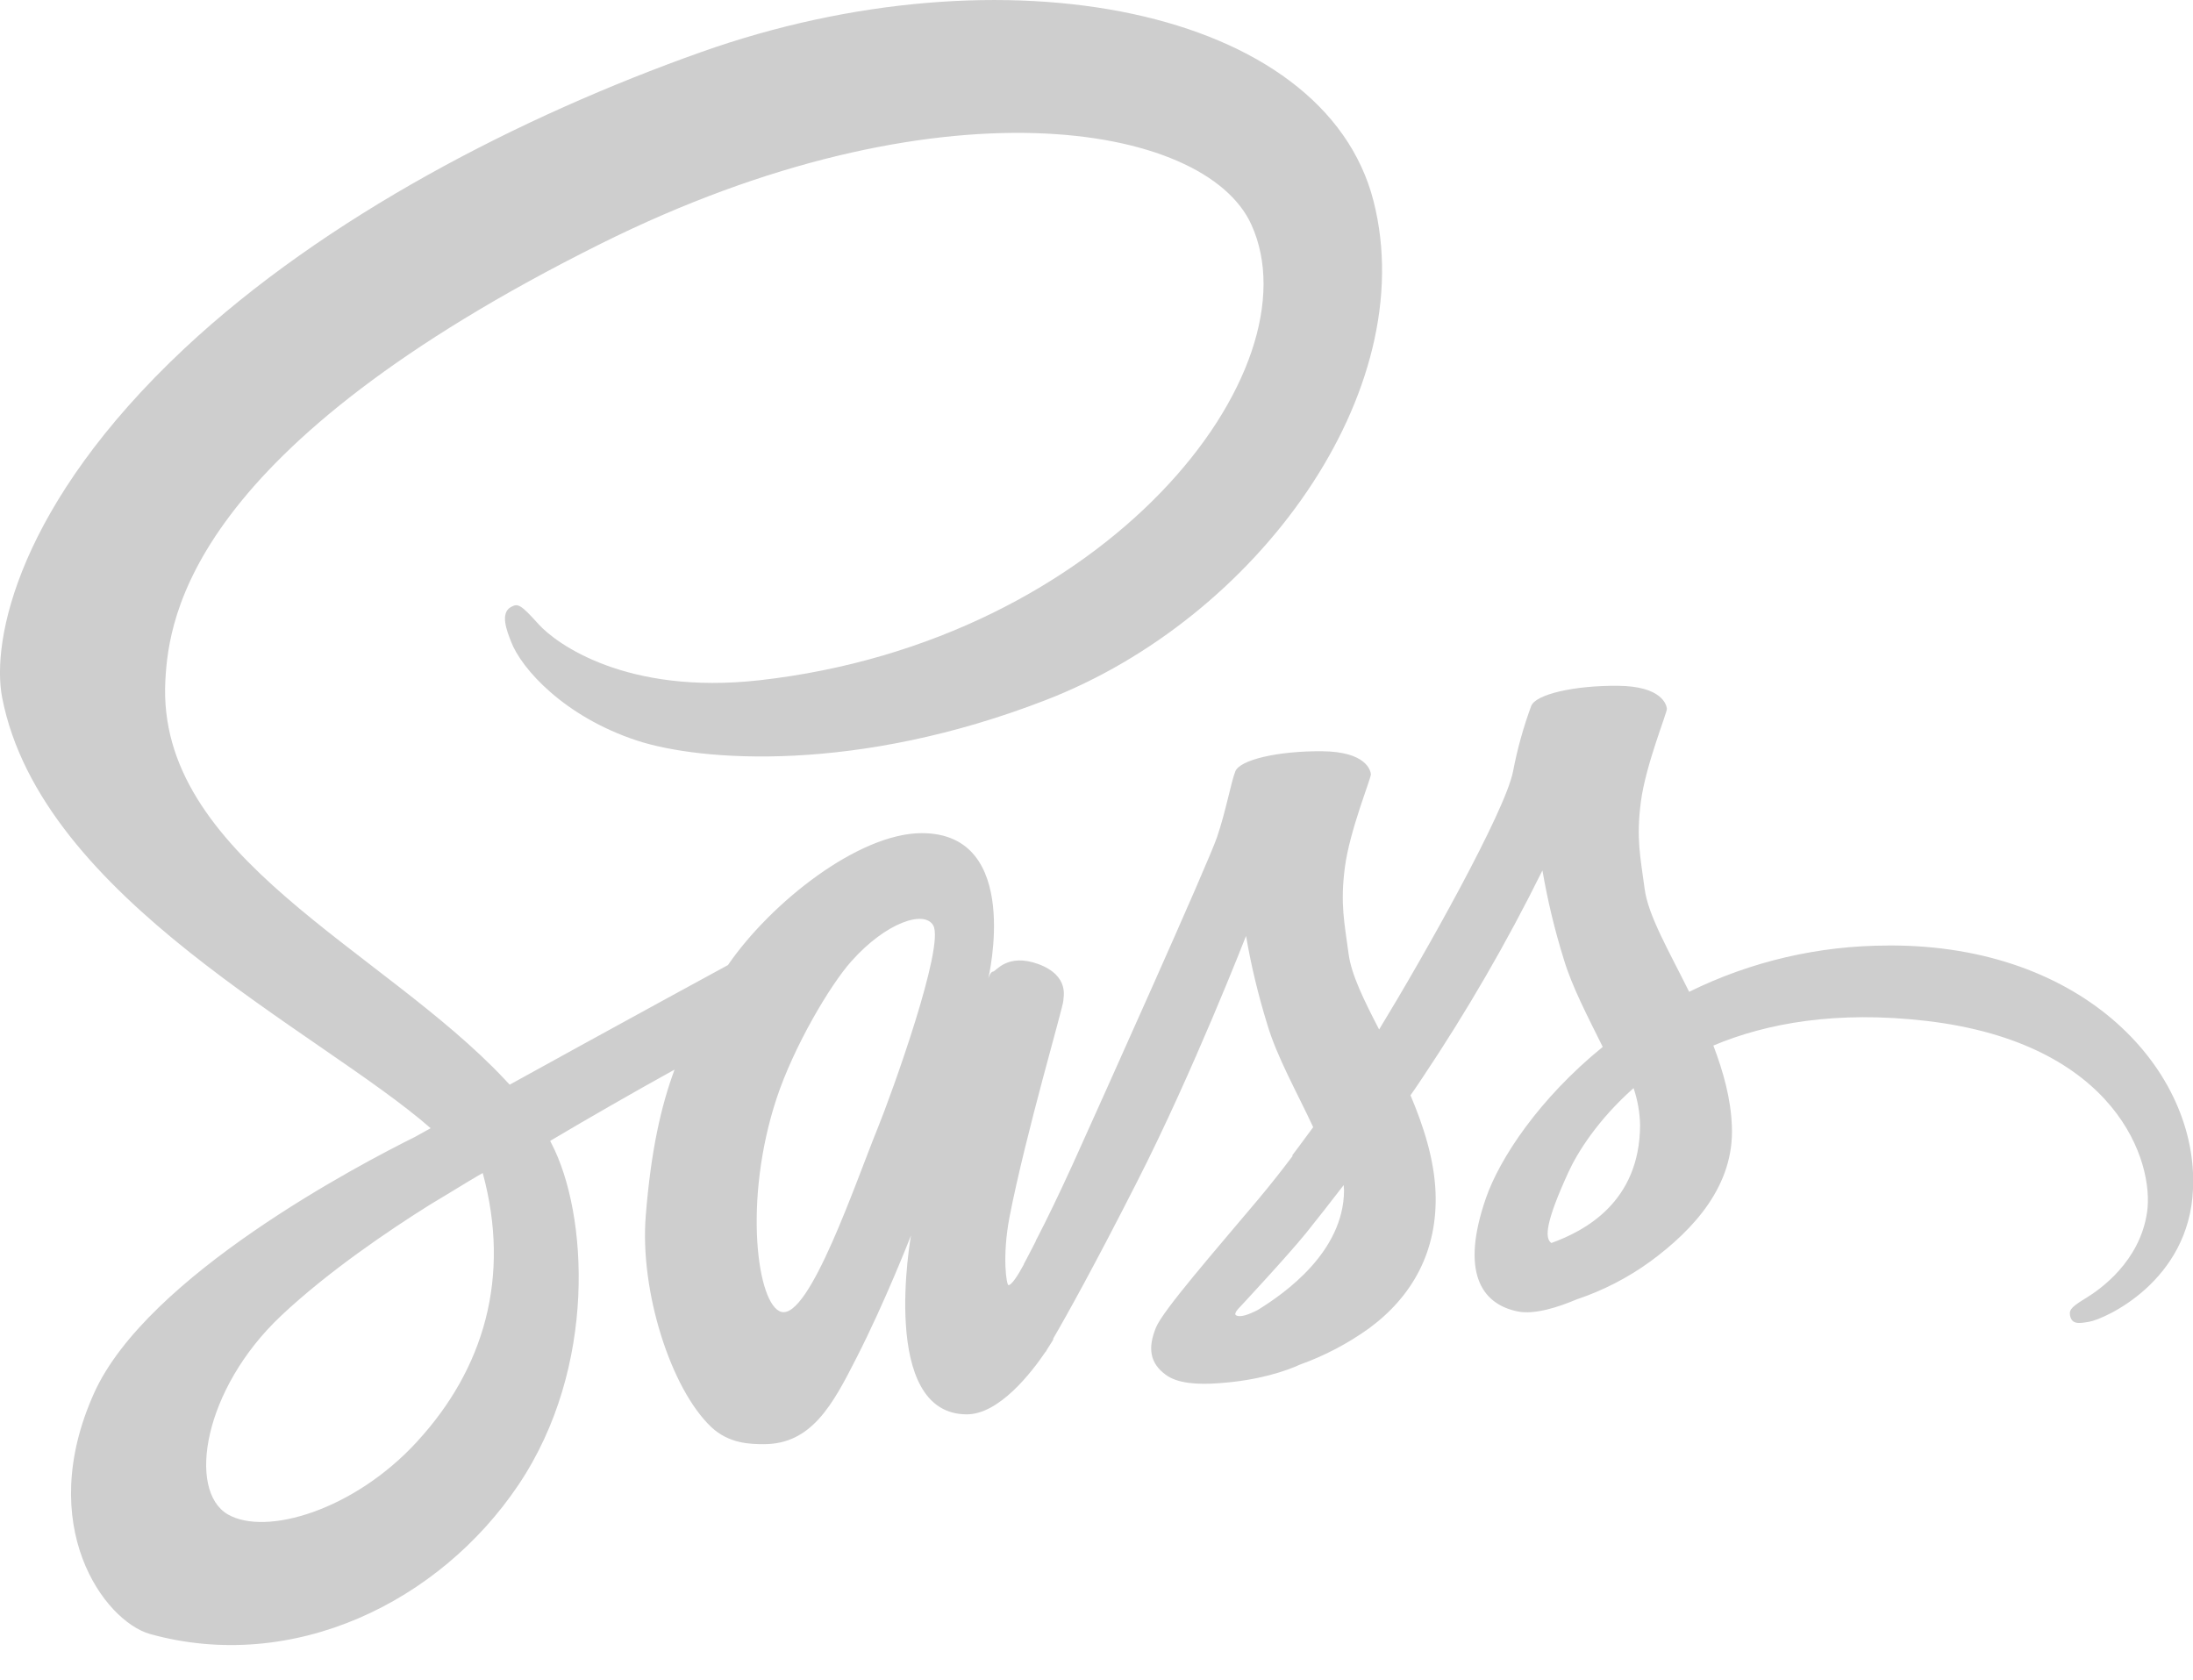
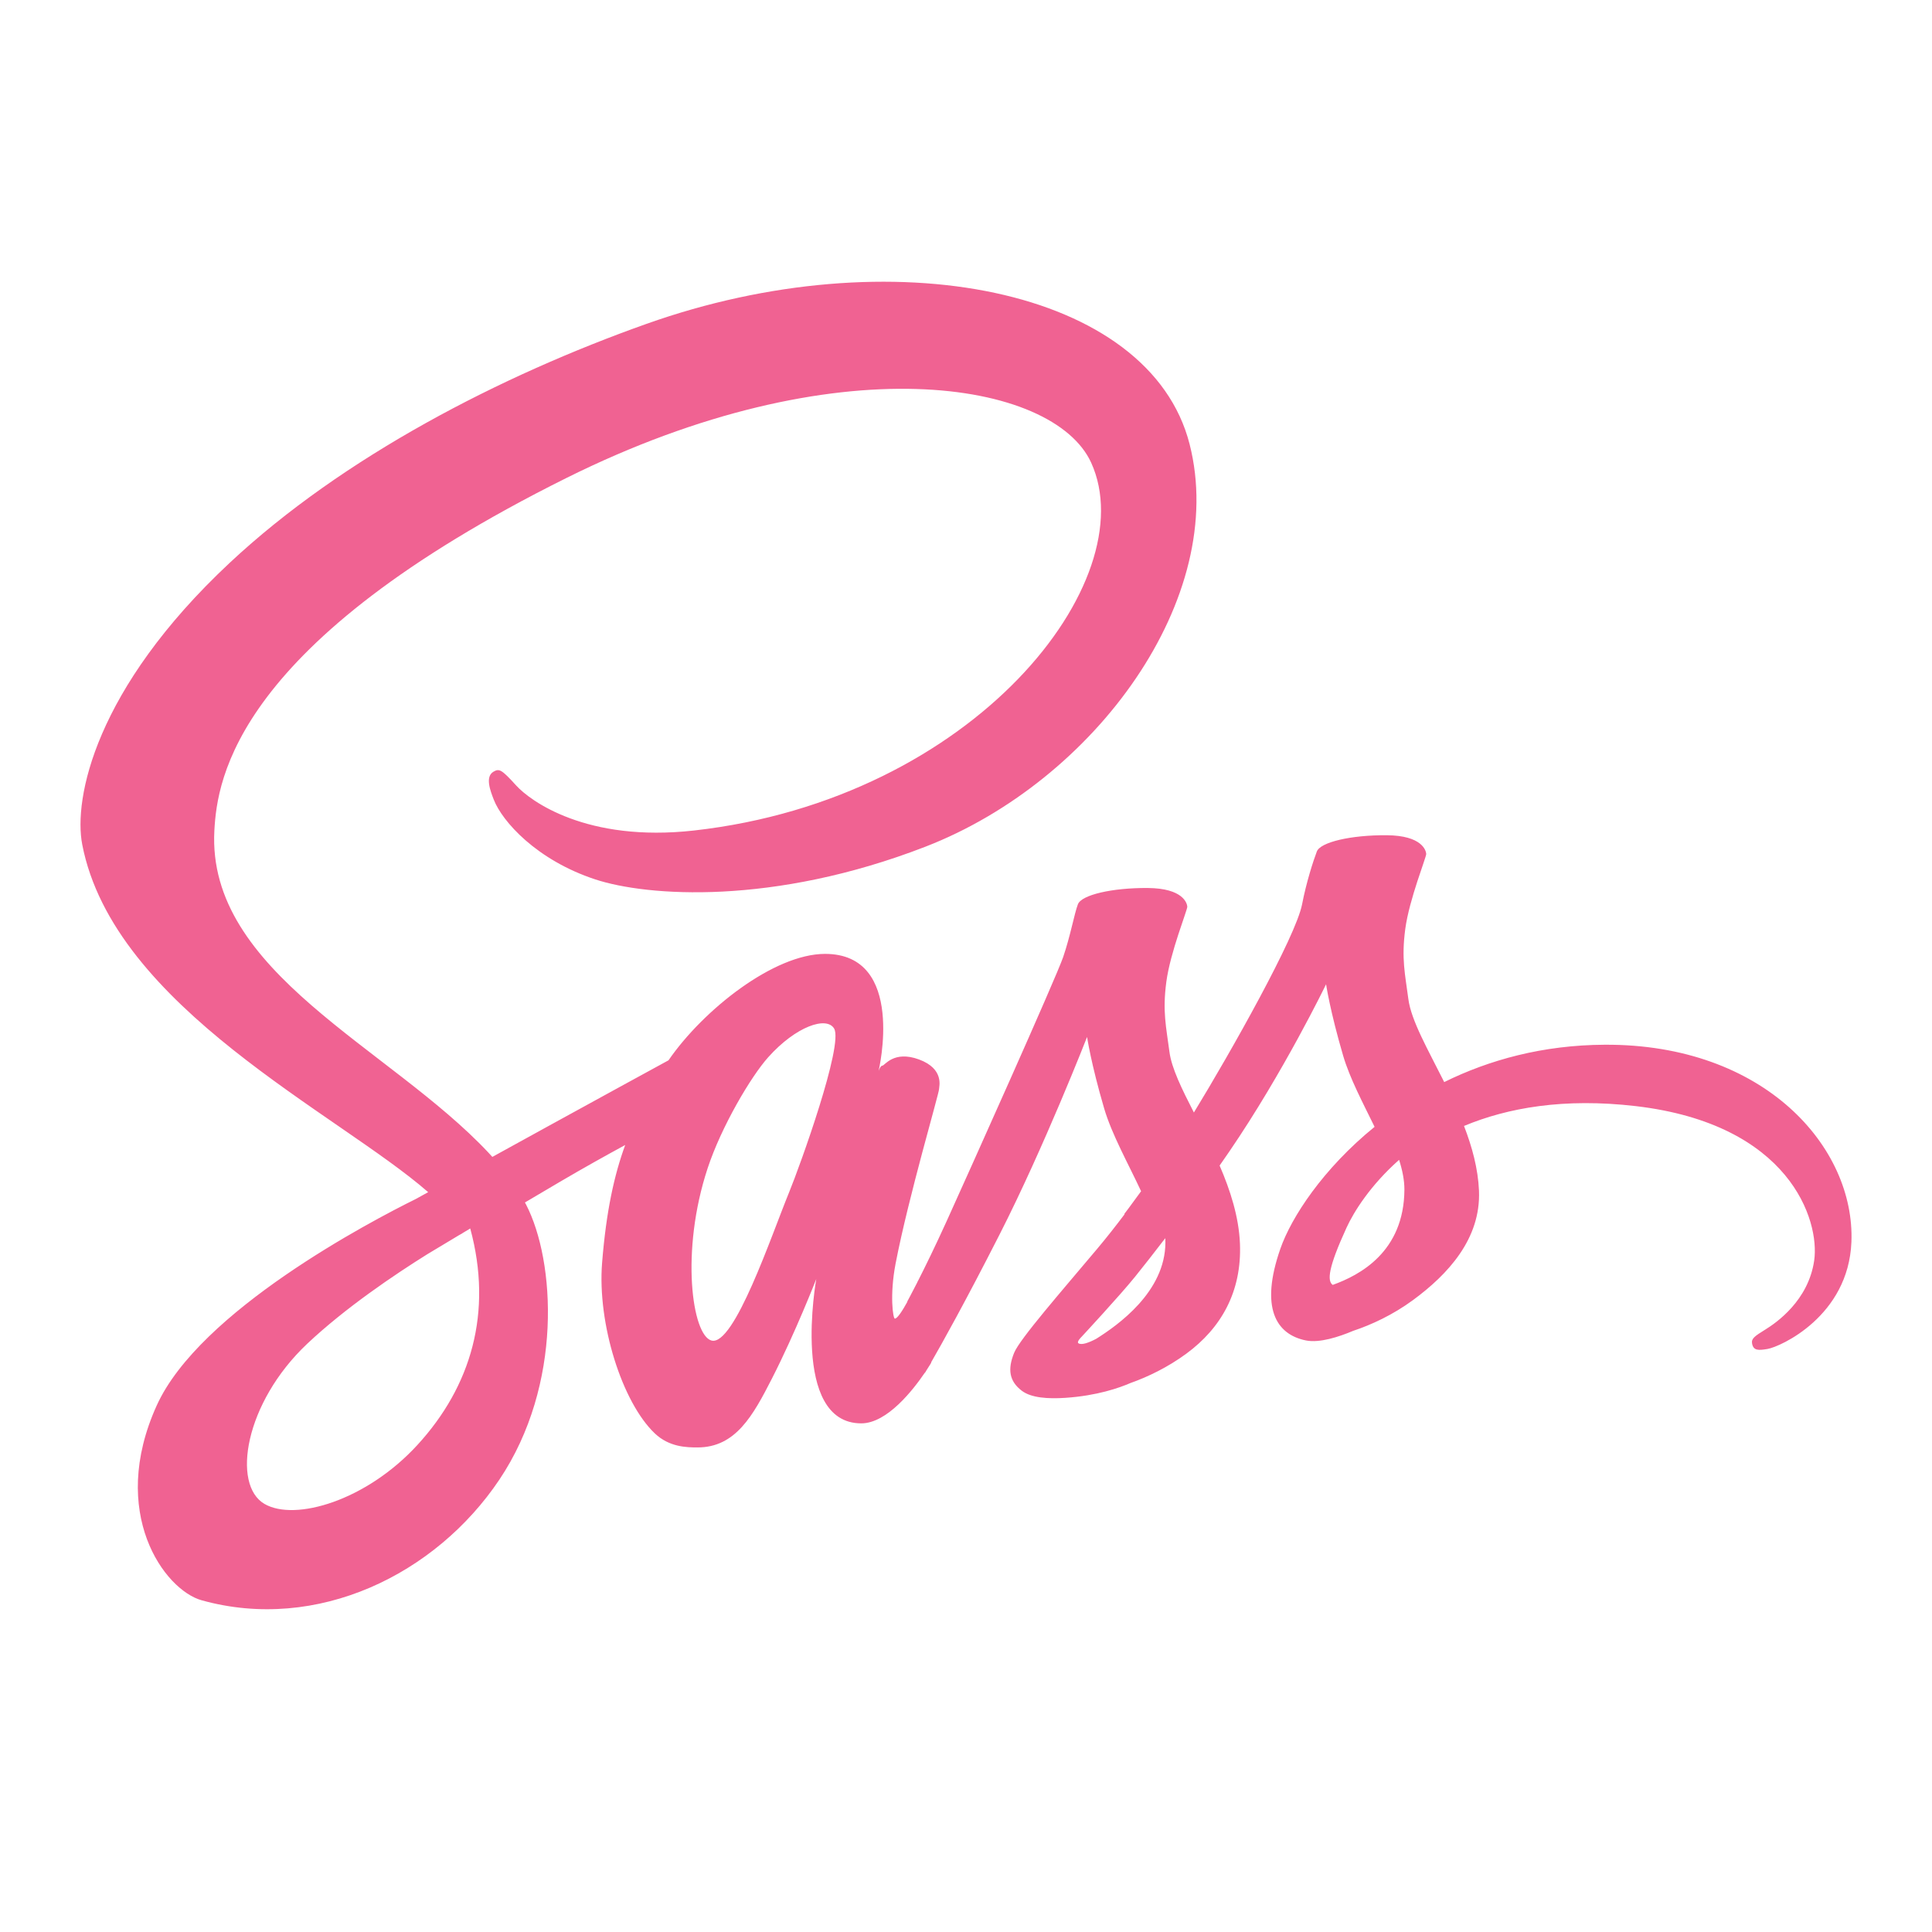
- <svg xmlns="http://www.w3.org/2000/svg" width="64" height="49" viewBox="0 0 64 49" fill="none">
-   <path d="M30.184 36.292C30.154 36.352 30.124 36.4 30.184 36.292V36.292ZM55.096 27.592C53.084 27.592 51.1 28.052 49.296 28.942C48.706 27.752 48.096 26.712 47.996 25.932C47.876 25.022 47.746 24.482 47.886 23.402C48.026 22.322 48.656 20.792 48.646 20.682C48.636 20.572 48.506 20.022 47.216 20.012C45.926 20.002 44.816 20.262 44.686 20.602C44.457 21.223 44.28 21.862 44.156 22.512C43.926 23.682 41.578 27.862 40.248 30.042C39.808 29.192 39.438 28.442 39.358 27.842C39.238 26.932 39.108 26.392 39.248 25.312C39.388 24.232 40.018 22.702 40.008 22.592C39.998 22.482 39.868 21.932 38.58 21.922C37.292 21.912 36.18 22.172 36.05 22.512C35.92 22.852 35.78 23.652 35.52 24.422C35.26 25.192 32.13 32.152 31.312 33.962C30.892 34.882 30.532 35.622 30.272 36.122C30.232 36.202 30.202 36.252 30.182 36.292C30.212 36.242 30.232 36.192 30.232 36.212C30.012 36.642 29.882 36.882 29.882 36.882V36.892C29.712 37.212 29.522 37.502 29.432 37.502C29.372 37.502 29.242 36.662 29.462 35.512C29.932 33.092 31.042 29.332 31.032 29.202C31.022 29.132 31.242 28.482 30.302 28.132C29.392 27.802 29.062 28.352 28.982 28.352C28.902 28.352 28.842 28.552 28.842 28.552C28.842 28.552 29.852 24.312 26.902 24.312C25.062 24.312 22.502 26.332 21.244 28.162C20.454 28.592 18.744 29.522 16.944 30.512L14.874 31.652C14.824 31.602 14.784 31.552 14.734 31.502C11.154 27.682 4.546 24.982 4.826 19.852C4.926 17.982 5.576 13.072 17.534 7.112C27.334 2.232 35.168 3.572 36.518 6.552C38.458 10.802 32.328 18.712 22.152 19.852C18.272 20.282 16.234 18.782 15.724 18.222C15.194 17.632 15.114 17.602 14.914 17.712C14.584 17.892 14.794 18.412 14.914 18.722C15.214 19.512 16.464 20.912 18.594 21.612C20.464 22.222 25.012 22.562 30.51 20.432C36.688 18.052 41.498 11.422 40.086 5.872C38.65 0.232 29.298 -1.618 20.456 1.522C15.186 3.392 9.488 6.332 5.39 10.162C0.52 14.722 -0.258 18.692 0.062 20.352C1.202 26.242 9.32 30.082 12.568 32.922L12.118 33.172C10.488 33.982 4.3 37.222 2.75 40.642C1 44.522 3.04 47.302 4.378 47.682C8.558 48.842 12.836 46.752 15.136 43.322C17.436 39.892 17.156 35.412 16.096 33.372C16.086 33.342 16.066 33.322 16.056 33.292C17.256 32.581 18.466 31.888 19.686 31.212C19.286 32.292 18.996 33.592 18.846 35.472C18.666 37.672 19.576 40.522 20.756 41.642C21.276 42.132 21.904 42.142 22.296 42.142C23.676 42.142 24.296 41.002 24.986 39.642C25.836 37.982 26.586 36.052 26.586 36.052C26.586 36.052 25.646 41.272 28.216 41.272C29.156 41.272 30.096 40.062 30.516 39.442V39.452C30.516 39.452 30.536 39.412 30.586 39.332C30.686 39.182 30.736 39.092 30.736 39.092V39.062C31.116 38.412 31.946 36.922 33.196 34.462C34.816 31.282 36.364 27.312 36.364 27.312C36.514 28.184 36.722 29.046 36.984 29.892C37.264 30.842 37.854 31.882 38.324 32.892C37.944 33.412 37.714 33.712 37.714 33.712C37.714 33.72 37.718 33.726 37.724 33.732C37.424 34.132 37.084 34.562 36.734 34.982C35.456 36.502 33.934 38.242 33.734 38.742C33.494 39.332 33.554 39.772 34.014 40.112C34.354 40.372 34.954 40.412 35.584 40.362C36.734 40.282 37.544 40.002 37.934 39.822C38.653 39.564 39.333 39.208 39.954 38.762C41.204 37.842 41.964 36.522 41.894 34.782C41.854 33.822 41.544 32.862 41.164 31.962C41.274 31.802 41.394 31.632 41.504 31.462C42.805 29.52 43.978 27.495 45.014 25.4C45.164 26.272 45.37 27.134 45.634 27.98C45.874 28.79 46.344 29.68 46.774 30.55C44.914 32.06 43.764 33.81 43.366 34.96C42.626 37.09 43.206 38.05 44.296 38.27C44.786 38.37 45.486 38.14 46.006 37.92C46.778 37.662 47.506 37.288 48.164 36.81C49.414 35.89 50.624 34.6 50.542 32.85C50.512 32.06 50.292 31.27 50.002 30.51C51.572 29.85 53.612 29.49 56.212 29.79C61.78 30.44 62.87 33.92 62.66 35.37C62.45 36.82 61.28 37.63 60.89 37.87C60.5 38.11 60.38 38.2 60.41 38.38C60.46 38.64 60.64 38.63 60.97 38.57C61.43 38.49 63.89 37.39 64 34.7C64.16 31.3 60.89 27.56 55.1 27.59L55.096 27.592ZM12.178 42.062C10.338 44.072 7.76 44.832 6.65 44.192C5.46 43.5 5.93 40.542 8.198 38.4C9.578 37.1 11.358 35.9 12.538 35.16C12.808 35 13.198 34.76 13.678 34.47C13.717 34.445 13.757 34.422 13.798 34.4C13.888 34.34 13.988 34.29 14.088 34.23C14.916 37.27 14.118 39.95 12.178 42.06V42.062ZM25.614 32.922C24.974 34.492 23.626 38.492 22.804 38.282C22.104 38.102 21.674 35.052 22.664 32.052C23.164 30.542 24.224 28.742 24.854 28.042C25.864 26.912 26.974 26.552 27.234 27.002C27.584 27.592 26.014 31.942 25.614 32.922ZM36.714 38.222C36.444 38.362 36.194 38.452 36.074 38.382C35.984 38.332 36.184 38.142 36.184 38.142C36.184 38.142 37.574 36.652 38.124 35.972C38.444 35.572 38.814 35.102 39.214 34.582C39.214 34.632 39.224 34.682 39.224 34.742C39.212 36.532 37.492 37.742 36.712 38.222H36.714ZM45.274 36.272C45.074 36.132 45.104 35.662 45.774 34.202C46.034 33.632 46.634 32.672 47.674 31.752C47.792 32.1 47.856 32.464 47.864 32.832C47.854 35.082 46.244 35.922 45.274 36.272Z" fill="#CECECE" />
+ <svg xmlns="http://www.w3.org/2000/svg" viewBox="0 0 48 48" width="96px" height="96px">
+   <path fill="#f06292" d="M39.867,25.956c-1.538,0.008-2.87,0.377-3.986,0.928c-0.408-0.815-0.822-1.532-0.891-2.065 c-0.081-0.622-0.175-0.994-0.077-1.735c0.098-0.741,0.527-1.791,0.521-1.87c-0.006-0.079-0.096-0.456-0.983-0.463 c-0.887-0.006-1.646,0.171-1.735,0.405c-0.089,0.234-0.26,0.761-0.366,1.311c-0.155,0.804-1.771,3.673-2.688,5.173 c-0.3-0.586-0.555-1.102-0.608-1.51c-0.081-0.622-0.175-0.994-0.077-1.735c0.098-0.741,0.527-1.791,0.521-1.87 c-0.006-0.079-0.096-0.456-0.983-0.463c-0.887-0.006-1.646,0.171-1.735,0.405c-0.089,0.234-0.185,0.781-0.366,1.311 c-0.182,0.529-2.329,5.314-2.892,6.555c-0.287,0.632-0.536,1.14-0.712,1.486c-0.001-0.001-0.001-0.002-0.001-0.002 s-0.011,0.023-0.029,0.062c-0.151,0.295-0.24,0.458-0.24,0.458s0.001,0.002,0.003,0.006c-0.12,0.217-0.248,0.418-0.311,0.418 c-0.044,0-0.133-0.577,0.019-1.369c0.32-1.66,1.087-4.248,1.08-4.338c-0.004-0.046,0.143-0.497-0.501-0.733 c-0.626-0.229-0.849,0.153-0.906,0.154c-0.055,0.001-0.096,0.135-0.096,0.135s0.697-2.911-1.33-2.911 c-1.268,0-3.024,1.387-3.889,2.644c-0.546,0.298-1.715,0.936-2.954,1.617c-0.476,0.262-0.962,0.529-1.423,0.783 c-0.031-0.035-0.063-0.069-0.095-0.104c-2.459-2.623-7.003-4.478-6.811-8.005c0.07-1.282,0.516-4.658,8.733-8.752 c6.731-3.354,12.12-2.431,13.051-0.386c1.33,2.923-2.88,8.354-9.87,9.138c-2.663,0.299-4.066-0.734-4.415-1.118 c-0.367-0.405-0.422-0.423-0.559-0.347c-0.223,0.124-0.082,0.481,0,0.694c0.209,0.543,1.065,1.506,2.525,1.986 c1.285,0.422,4.412,0.653,8.193-0.81c4.236-1.638,7.543-6.196,6.571-10.005c-0.988-3.874-7.412-5.148-13.492-2.988 C12.44,9.332,8.523,11.35,5.706,13.984c-3.349,3.132-3.883,5.859-3.663,6.998c0.782,4.048,6.361,6.684,8.595,8.637 c-0.11,0.061-0.214,0.118-0.308,0.17c-1.12,0.554-5.373,2.78-6.437,5.131c-1.207,2.667,0.192,4.581,1.118,4.839 c2.869,0.798,5.813-0.638,7.396-2.998c1.582-2.359,1.389-5.432,0.663-6.834c-0.009-0.017-0.019-0.034-0.028-0.052 c0.289-0.171,0.584-0.345,0.876-0.517c0.57-0.335,1.13-0.647,1.615-0.911c-0.272,0.744-0.471,1.637-0.574,2.926 c-0.122,1.514,0.499,3.471,1.311,4.241c0.358,0.339,0.788,0.347,1.06,0.347c0.945,0,1.376-0.786,1.851-1.716 c0.582-1.14,1.099-2.468,1.099-2.468s-0.648,3.586,1.118,3.586c0.644,0,1.291-0.835,1.58-1.26c0.001,0.005,0.001,0.007,0.001,0.007 s0.017-0.028,0.05-0.083c0.067-0.102,0.105-0.167,0.105-0.167s0.001-0.007,0.003-0.019c0.259-0.449,0.833-1.473,1.693-3.162 c1.112-2.182,2.178-4.916,2.178-4.916s0.099,0.668,0.424,1.774c0.191,0.65,0.597,1.369,0.918,2.059 c-0.258,0.358-0.416,0.563-0.416,0.563s0.001,0.004,0.004,0.011c-0.206,0.274-0.437,0.569-0.679,0.857 c-0.878,1.045-1.923,2.239-2.063,2.583c-0.165,0.406-0.126,0.704,0.193,0.945c0.233,0.175,0.647,0.203,1.08,0.174 c0.789-0.053,1.343-0.249,1.617-0.368c0.427-0.151,0.924-0.388,1.39-0.731c0.861-0.633,1.38-1.538,1.33-2.738 c-0.028-0.661-0.238-1.316-0.505-1.934c0.078-0.112,0.156-0.226,0.235-0.34c1.357-1.984,2.41-4.164,2.41-4.164 s0.099,0.668,0.424,1.774c0.164,0.559,0.489,1.17,0.781,1.768c-1.276,1.037-2.067,2.242-2.342,3.032 c-0.508,1.462-0.11,2.124,0.636,2.275c0.338,0.068,0.816-0.087,1.175-0.239c0.447-0.148,0.984-0.395,1.486-0.764 c0.861-0.633,1.689-1.519,1.639-2.718c-0.023-0.546-0.171-1.088-0.372-1.608c1.082-0.451,2.482-0.701,4.266-0.493 c3.827,0.447,4.577,2.836,4.434,3.836c-0.144,1-0.946,1.55-1.215,1.716c-0.268,0.166-0.35,0.224-0.328,0.347 c0.033,0.179,0.157,0.173,0.386,0.134c0.315-0.053,2.009-0.813,2.082-2.659C46.089,28.509,43.844,25.935,39.867,25.956z M10.37,35.9 c-1.268,1.383-3.038,1.905-3.798,1.465c-0.82-0.475-0.495-2.511,1.06-3.979c0.948-0.894,2.172-1.718,2.984-2.225 c0.185-0.111,0.456-0.274,0.786-0.472c0.055-0.031,0.086-0.048,0.086-0.048l-0.001-0.002c0.064-0.038,0.129-0.077,0.196-0.118 C12.25,32.61,11.701,34.449,10.37,35.9z M19.605,29.623c-0.441,1.076-1.365,3.83-1.928,3.682c-0.483-0.127-0.777-2.22-0.096-4.28 c0.342-1.037,1.074-2.276,1.504-2.757c0.692-0.774,1.454-1.027,1.639-0.713C20.959,25.955,19.882,28.948,19.605,29.623z M27.234,33.263c-0.187,0.098-0.359,0.159-0.438,0.112c-0.059-0.035,0.077-0.164,0.077-0.164s0.954-1.027,1.33-1.494 c0.219-0.272,0.472-0.595,0.748-0.955c0.002,0.036,0.003,0.072,0.003,0.107C28.952,32.099,27.764,32.929,27.234,33.263z M33.111,31.923c-0.14-0.099-0.116-0.42,0.343-1.421c0.18-0.393,0.592-1.054,1.306-1.686c0.083,0.26,0.133,0.509,0.132,0.741 C34.883,31.105,33.779,31.683,33.111,31.923z" />
</svg>
